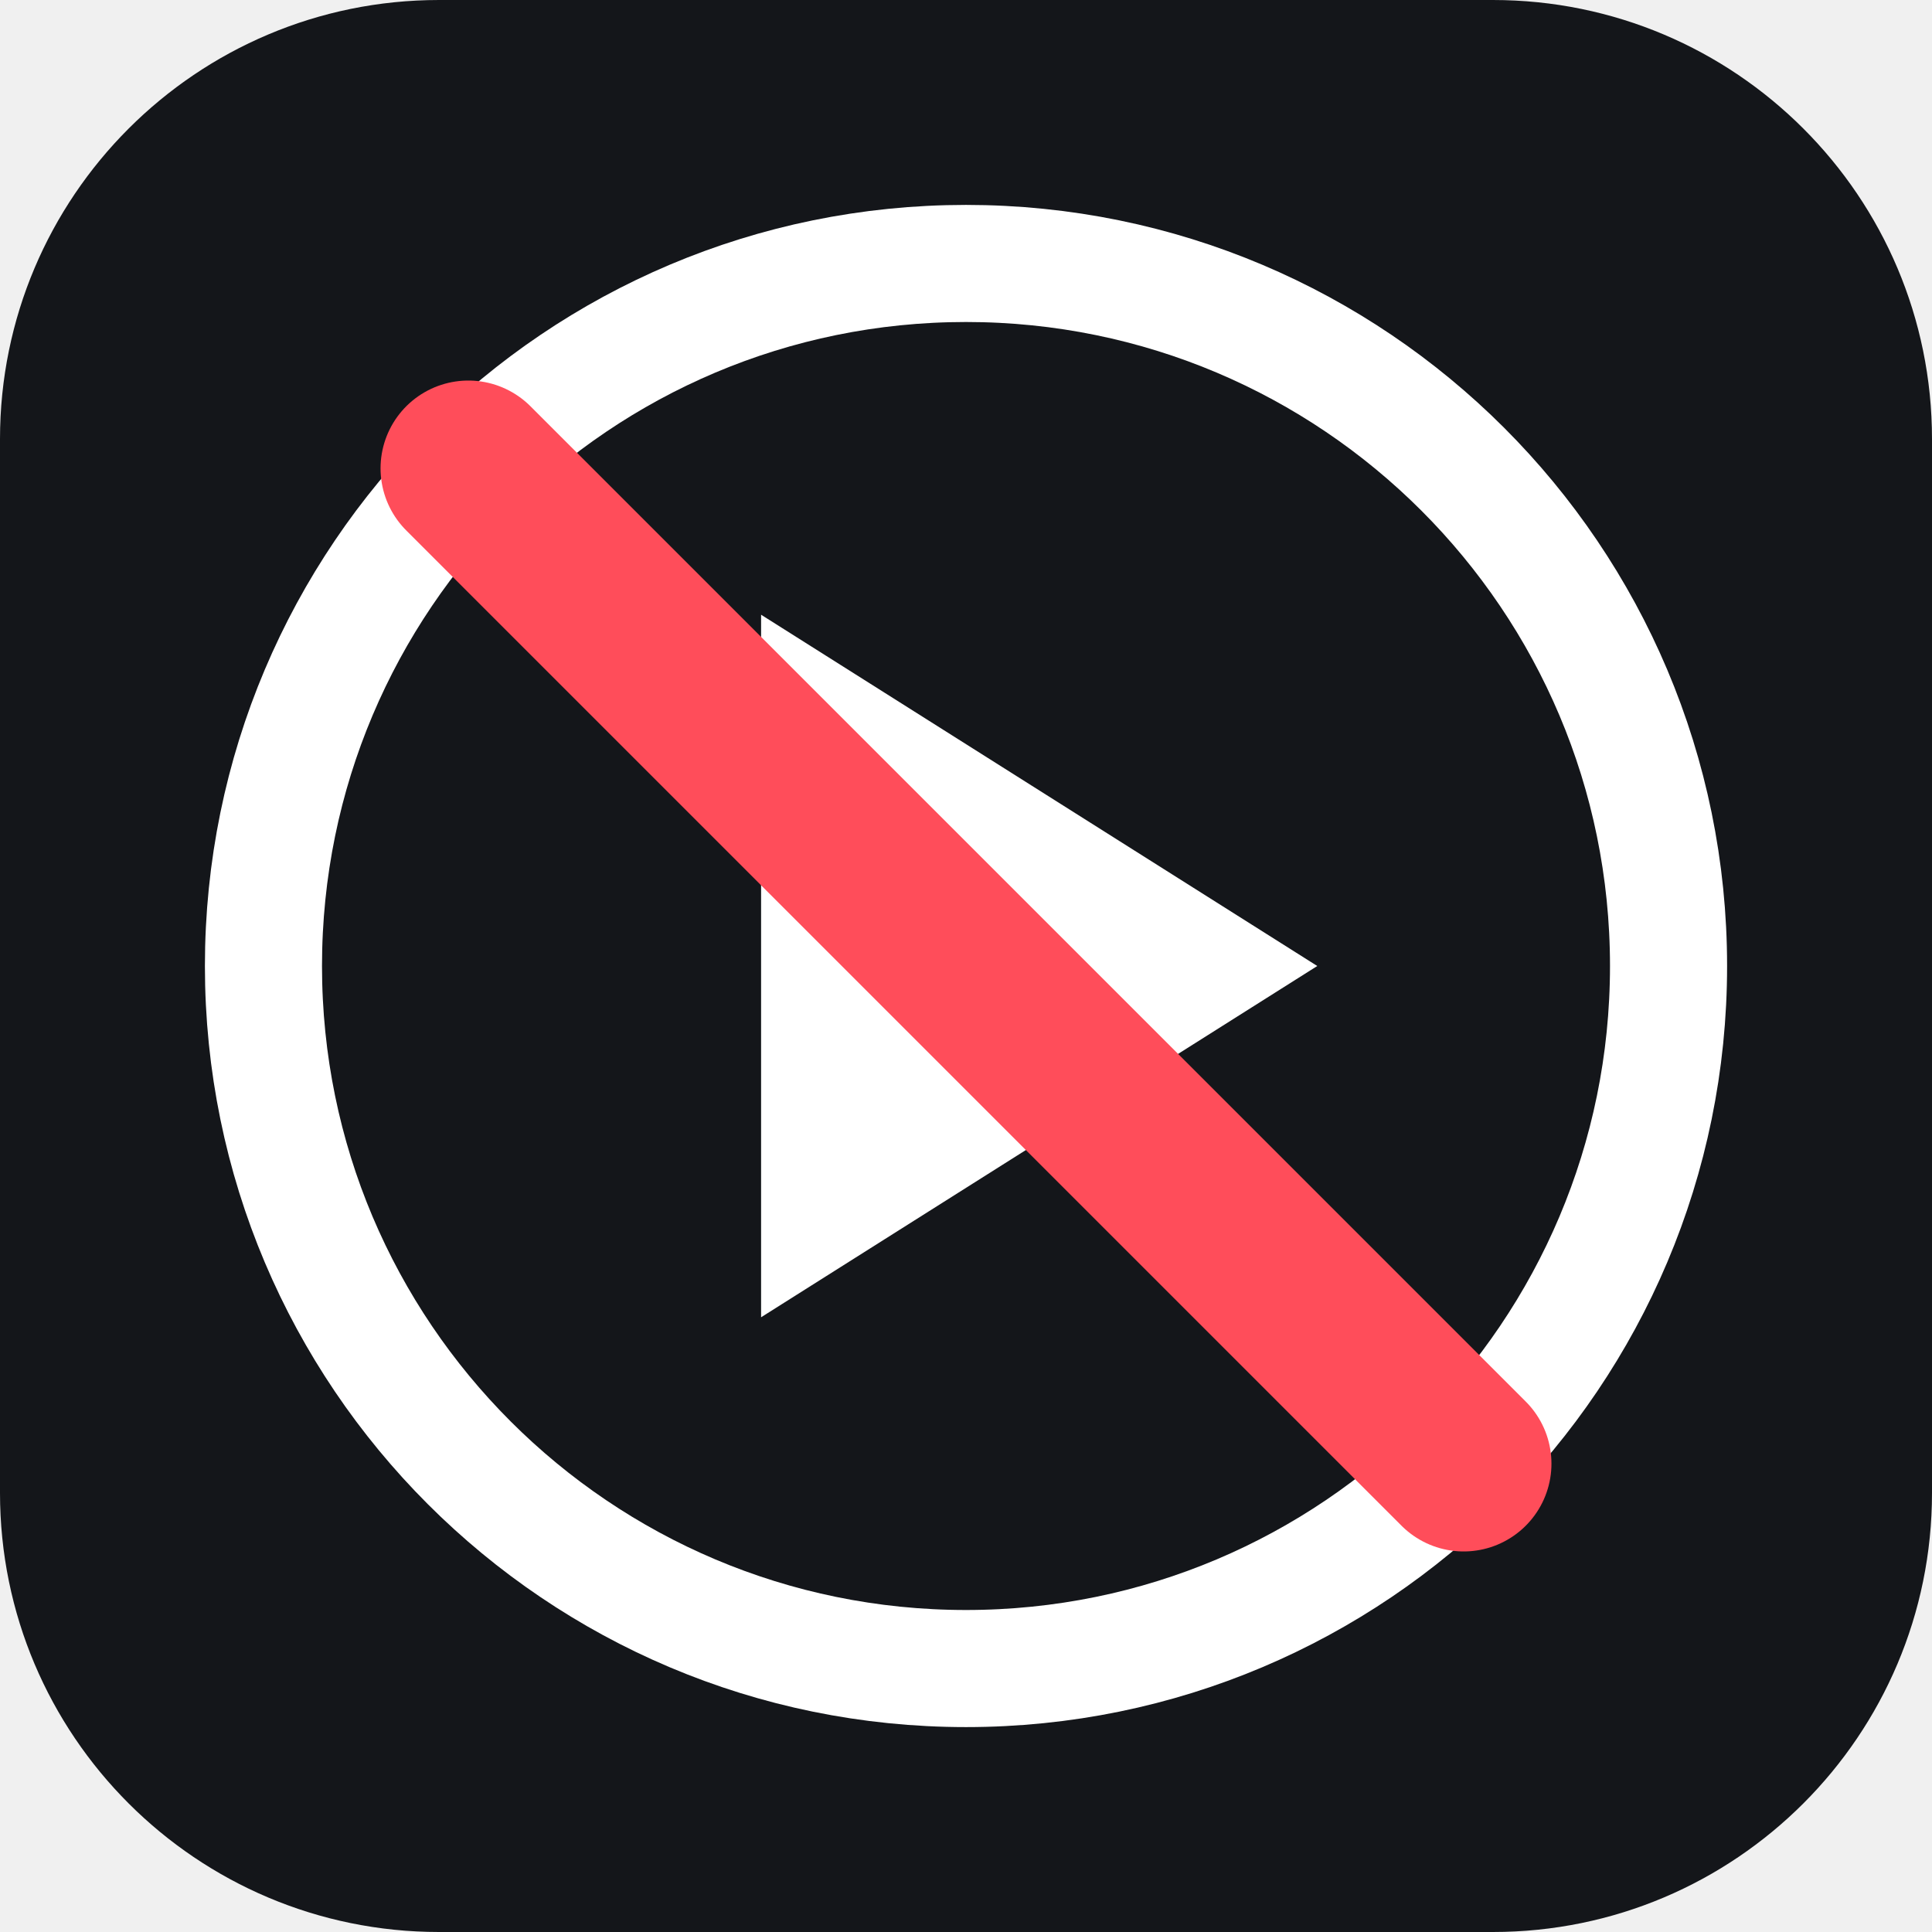
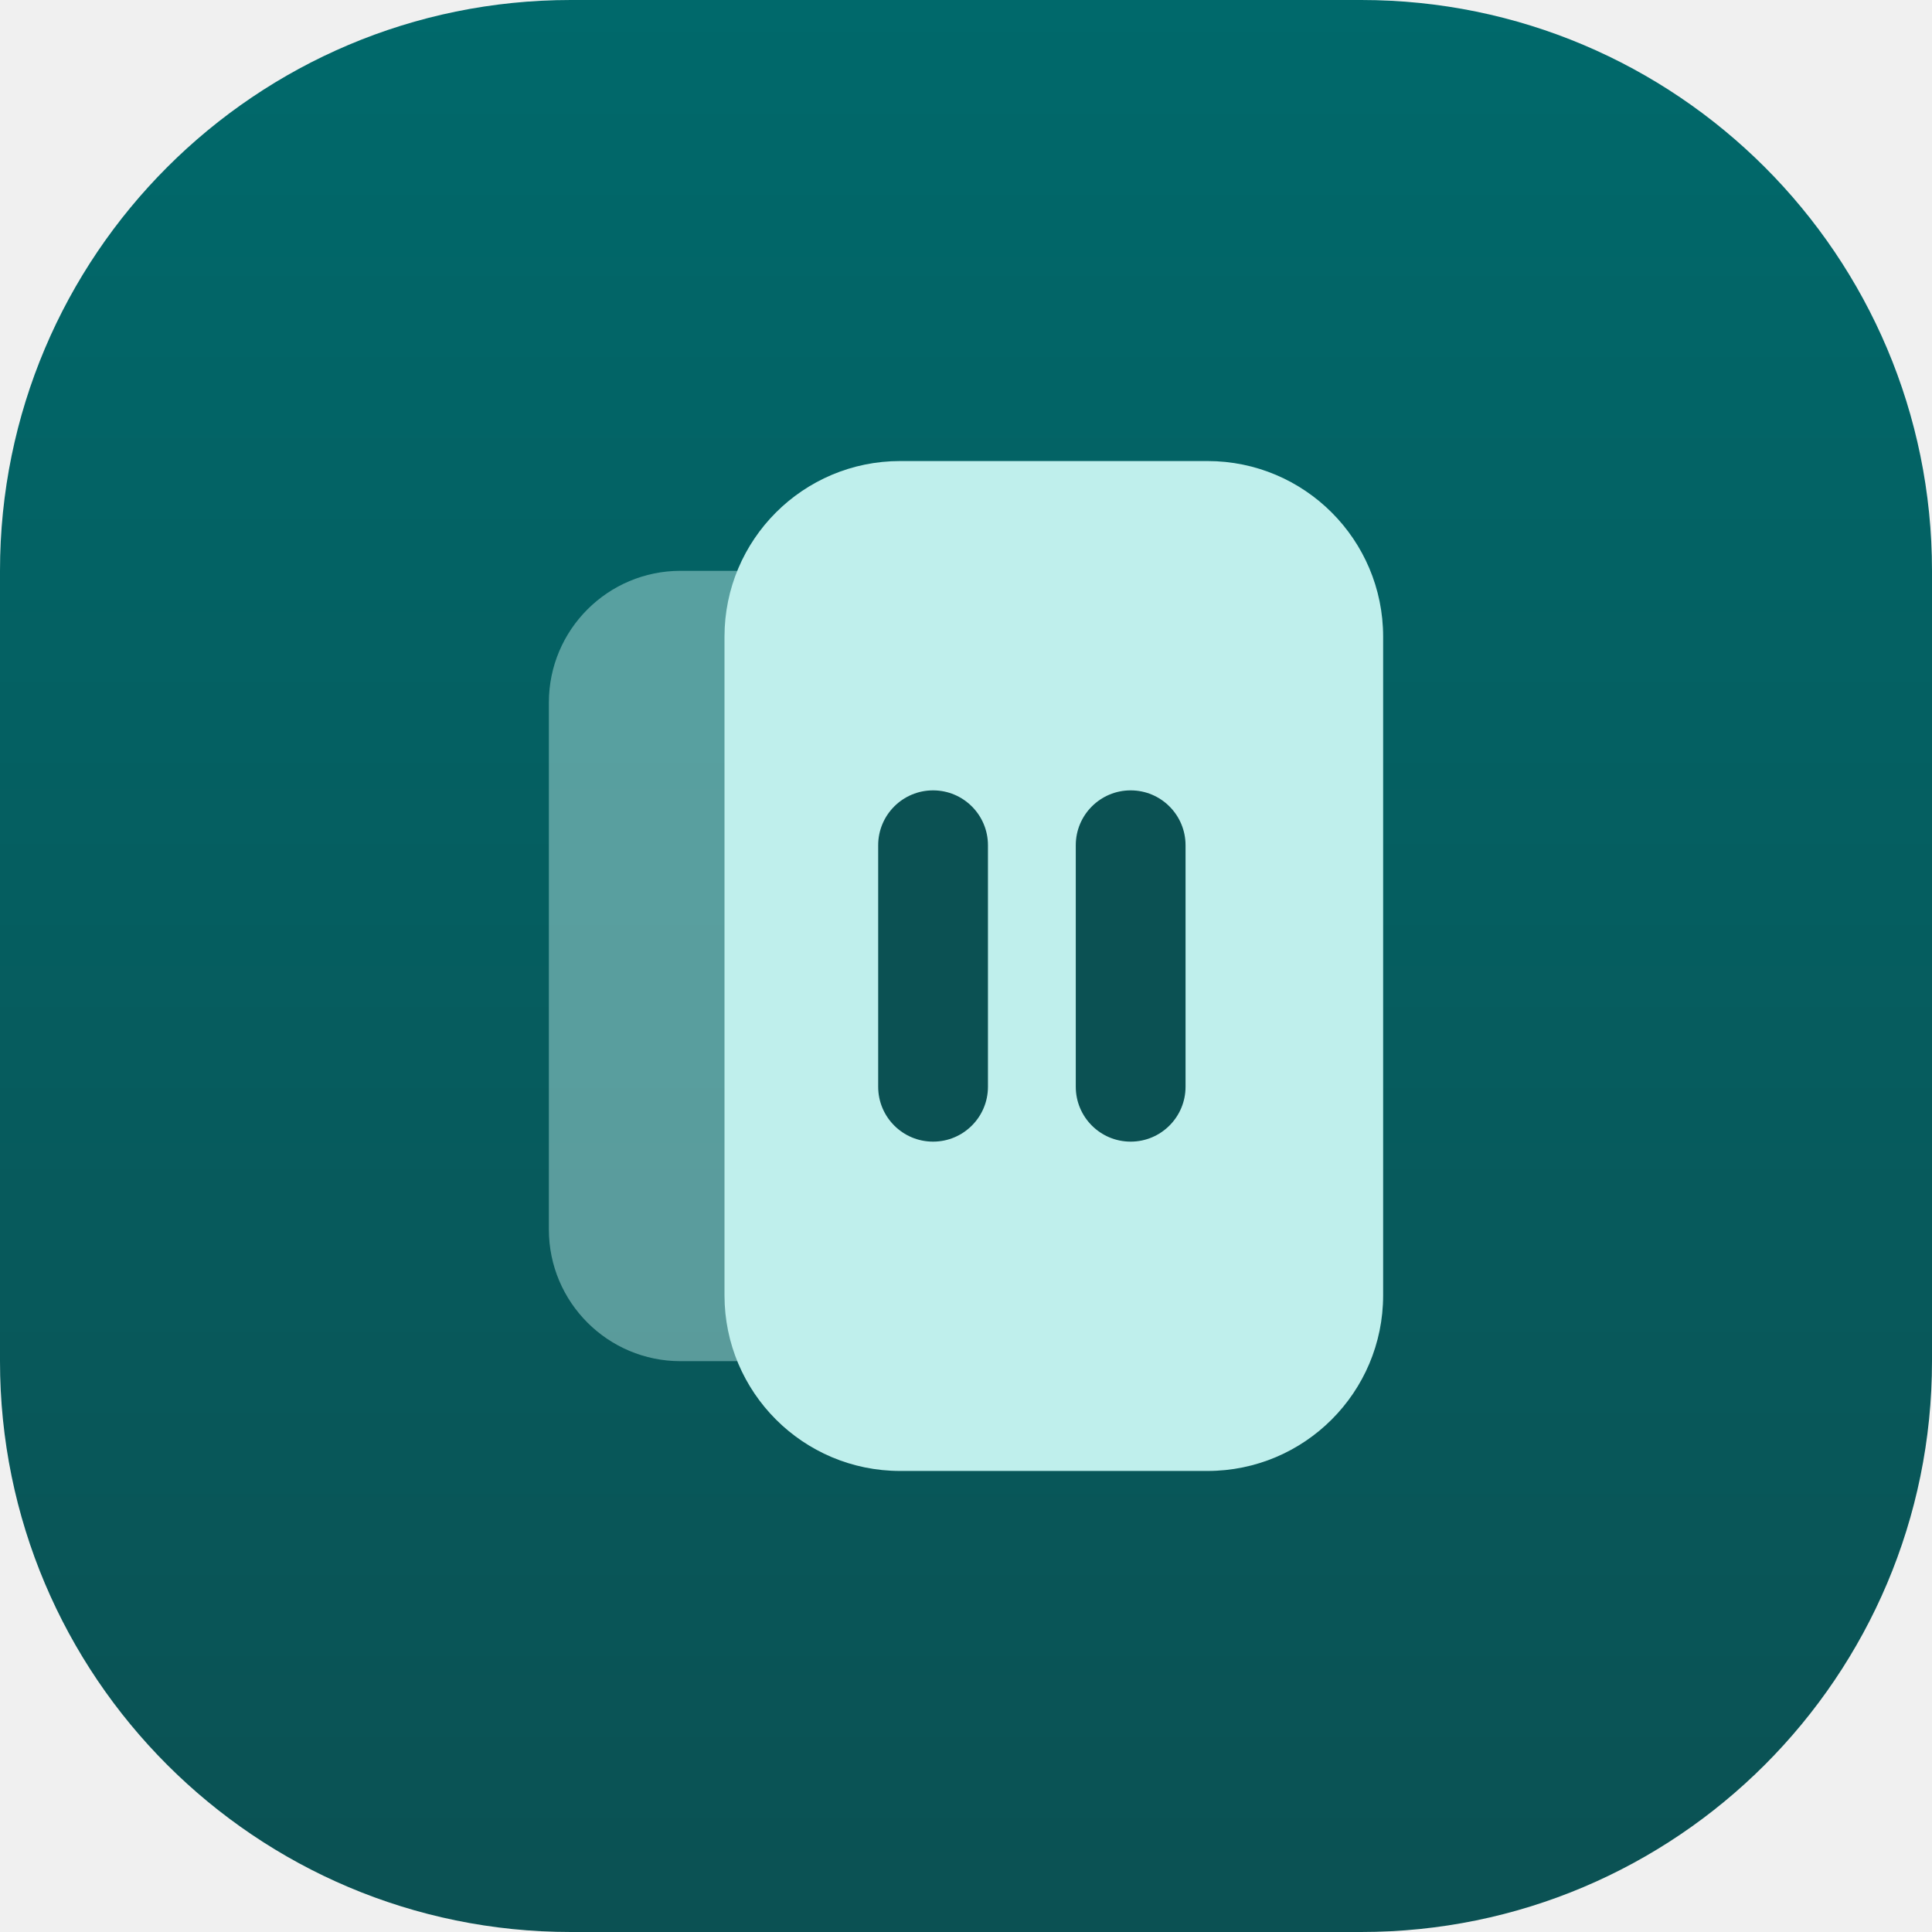
- <svg xmlns="http://www.w3.org/2000/svg" viewBox="21 21 66 66" width="96" height="96">
-   <rect x="21" y="21" width="66" height="66" rx="15" fill="#14161A" />
-   <path d="M47,42 L47,66 L66,54 Z" fill="#FFFFFF" />
-   <circle cx="54" cy="54" r="24" fill="none" stroke="#FFFFFF" stroke-width="4" />
-   <path d="M37,37 L71,71" stroke="#FF4D5A" stroke-width="6" stroke-linecap="round" />
+ <svg xmlns="http://www.w3.org/2000/svg" viewBox="10 10 88 88" width="96" height="96">
+   <defs>
+     <linearGradient id="bg" x1="0" y1="0" x2="0" y2="1">
+       <stop offset="0" stop-color="#00696B" />
+       <stop offset="1" stop-color="#0B5153" />
+     </linearGradient>
+   </defs>
+   <rect x="10" y="10" width="88" height="88" rx="26" fill="url(#bg)" />
+   <rect x="35" y="36" width="20" height="36" rx="6" fill="#BFEFEC" fill-opacity="0.45" />
+   <rect x="43" y="31" width="30" height="46" rx="8" fill="#BFEFEC" />
+   <rect x="50" y="46" width="5" height="16" rx="2.5" fill="#0B5153" />
+   <rect x="59" y="46" width="5" height="16" rx="2.5" fill="#0B5153" />
</svg>
